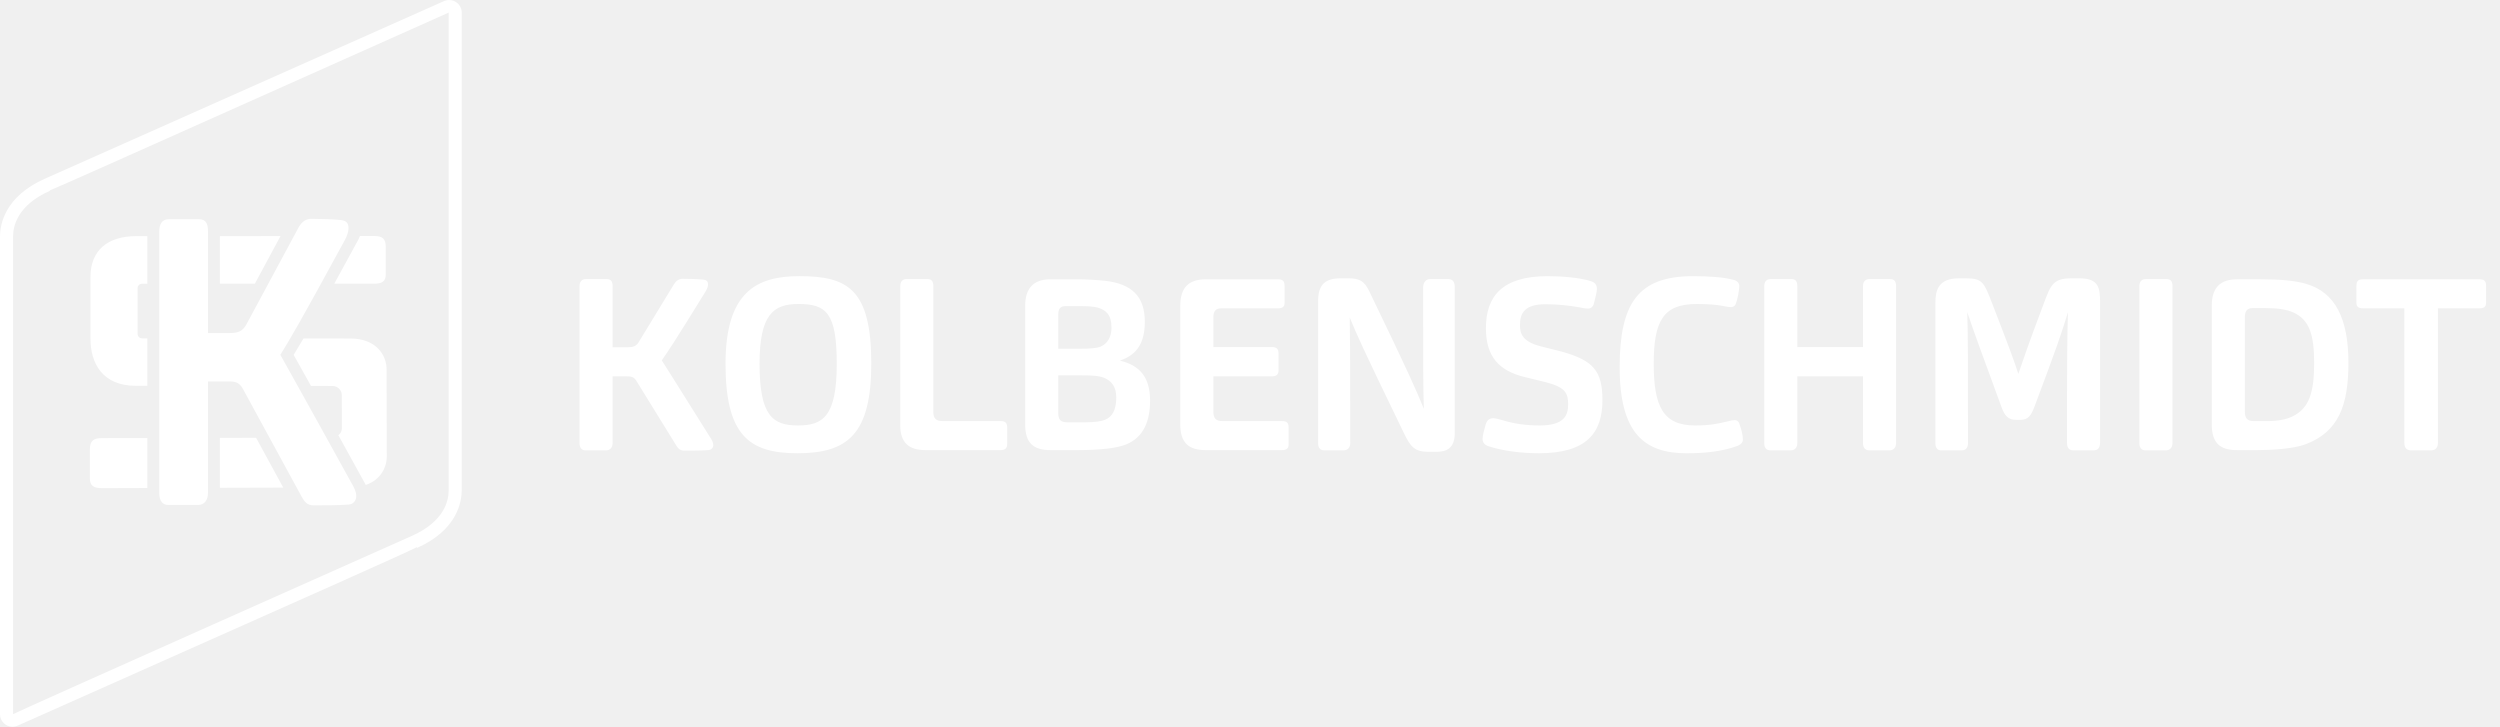
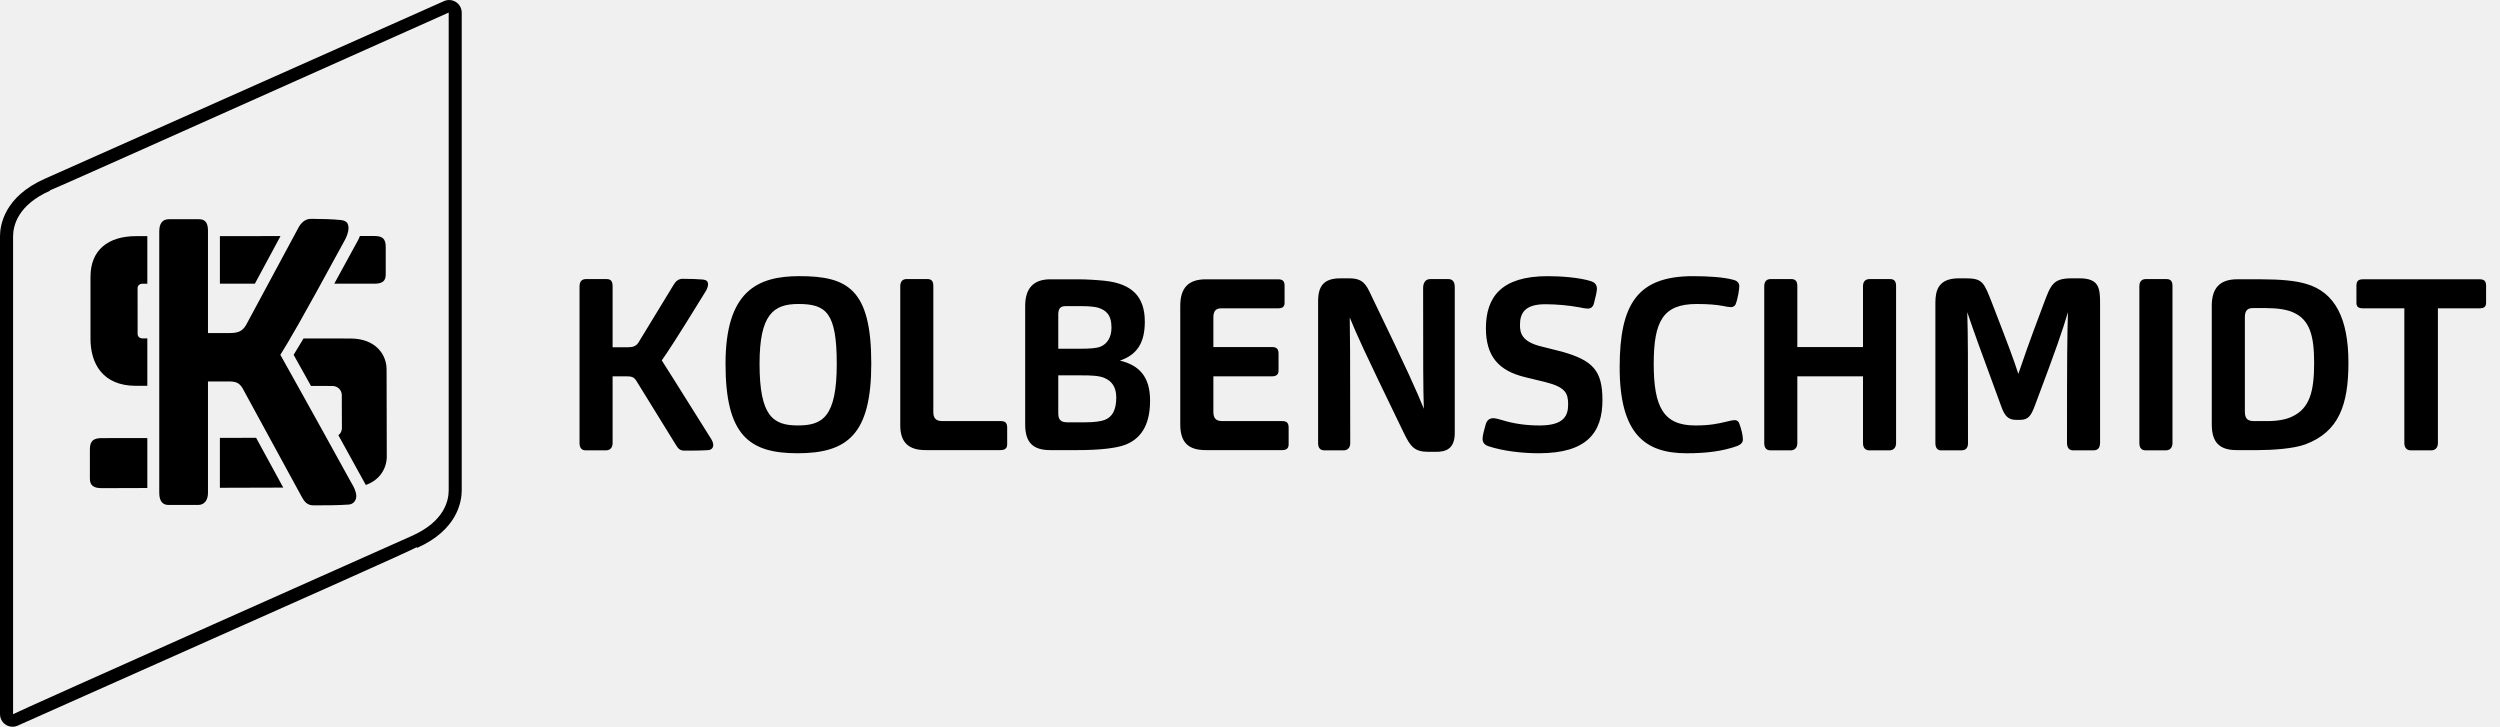
<svg xmlns="http://www.w3.org/2000/svg" width="172" height="50" viewBox="0 0 172 50">
-   <g fill="#fff" fill-rule="evenodd">
+   <g fill="#000" fill-rule="evenodd">
    <path d="M157.712 28.654c-.396.198-.99.316-1.68.316h-.975c-.446 0-.61-.2-.61-.65v-6.509c0-.43.182-.614.527-.614h.941c.775 0 1.434.1 1.863.299 1.122.5 1.435 1.565 1.435 3.479 0 1.93-.297 3.112-1.5 3.678m.956-9.121c-.725-.218-1.749-.317-3.117-.317h-1.633c-1.17 0-1.749.584-1.749 1.814v8.174c0 1.248.545 1.764 1.716 1.764h1.468c.891 0 2.424-.082 3.267-.4 2.291-.864 2.951-2.712 2.951-5.608 0-3.03-.907-4.846-2.903-5.427m-9.664 11.452h-1.386c-.264 0-.43-.15-.43-.5V19.7c0-.301.133-.5.447-.5h1.418c.314 0 .412.182.412.483v10.803c0 .317-.181.499-.461.499m-14.053 0h-1.402c-.264 0-.395-.182-.395-.5V20.83c0-.866.214-1.681 1.615-1.681h.495c1.155 0 1.237.3 1.798 1.73 1.14 2.948 1.47 3.83 1.798 4.845.362-1.05.627-1.864 1.764-4.878.463-1.232.627-1.697 1.882-1.697h.561c1.336 0 1.417.666 1.417 1.68v9.606c0 .4-.163.549-.46.549h-1.387c-.263 0-.429-.15-.429-.532 0-5.992.016-7.324.067-8.973-.413 1.366-.743 2.348-2.276 6.426-.265.699-.446.982-1.024.982h-.264c-.543 0-.79-.266-1.022-.916-1.467-3.995-1.847-5.026-2.342-6.492.05 1.649.05 3.08.05 9.023 0 .265-.115.482-.446.482m-11.76 0h-1.384c-.264 0-.428-.15-.428-.5V19.7c0-.301.13-.5.444-.5h1.418c.313 0 .414.182.414.483v4.195h4.518v-4.178c0-.301.132-.5.462-.5h1.402c.314 0 .412.182.412.483v10.803c0 .317-.181.499-.461.499h-1.37c-.263 0-.445-.15-.445-.5v-4.593h-4.518v4.594c0 .317-.182.499-.463.499m-6.563-1.713c.99 0 1.55-.116 2.176-.268.231-.065.428-.1.544-.1.117 0 .247.05.313.232.134.367.248.8.248 1.1 0 .183-.099.333-.396.45-1.022.366-2.144.499-3.48.499-2.886 0-4.602-1.364-4.602-5.91 0-4.394 1.254-6.275 5.048-6.275 1.055 0 2.094.067 2.77.25.281.066.412.233.412.433 0 .216-.098.865-.247 1.232-.048.149-.197.216-.329.216-.133 0-.33-.034-.56-.084-.447-.084-1.024-.132-1.799-.132-2.309 0-2.952 1.18-2.952 4.112 0 2.963.66 4.245 2.854 4.245m-6.382-1.748c0 2.229-1.057 3.66-4.372 3.66-1.154 0-2.457-.15-3.463-.482-.248-.081-.412-.232-.412-.515 0-.251.131-.666.214-.982.082-.284.247-.433.527-.433.149 0 .447.082.61.133.809.25 1.649.367 2.575.367 1.698 0 1.961-.7 1.961-1.45 0-.766-.181-1.181-1.55-1.53l-1.435-.35c-1.781-.433-2.672-1.415-2.672-3.362 0-2.148 1.072-3.58 4.24-3.58.873 0 2.176.084 3.001.349.214.068.396.217.396.517 0 .182-.099.616-.199.98-.048.235-.197.385-.412.385-.165 0-.428-.05-.577-.084a13.554 13.554 0 0 0-2.358-.216c-1.402 0-1.749.599-1.749 1.432 0 .583.166 1.147 1.435 1.465l1.451.366c2.128.6 2.789 1.299 2.789 3.33m-17.814 3.46h-1.319c-.264 0-.429-.148-.429-.498v-9.772c0-1.047.413-1.564 1.518-1.564h.626c.94 0 1.155.416 1.484 1.115 2.656 5.494 3.135 6.61 3.646 7.858-.049-1.514-.049-2.963-.049-8.307 0-.366.166-.616.494-.616h1.237c.33 0 .446.232.446.566v10.02c0 1.1-.61 1.3-1.287 1.3h-.51c-.958 0-1.238-.332-1.7-1.283-2.953-6.091-3.217-6.724-3.728-7.957.017 1.149.033 2.282.033 8.64 0 .317-.18.499-.462.499m-9.466-.017c-1.154 0-1.766-.466-1.766-1.78v-8.141c0-1.248.562-1.831 1.766-1.831h4.949c.313 0 .462.1.462.45v1.164c0 .284-.15.384-.462.384h-3.91c-.346 0-.527.183-.527.615v2.048h4.024c.297 0 .46.1.46.45v1.165c0 .284-.163.4-.46.4H83.48v2.43c0 .45.164.649.627.649h4.089c.298 0 .462.084.462.45v1.148c0 .283-.148.399-.462.399h-5.228zm-6.96-2.08c-.247.1-.71.167-1.352.167h-1.221c-.461 0-.626-.184-.626-.633v-2.597h1.616c.627 0 1.154.017 1.534.167.528.215.84.63.84 1.348 0 .882-.28 1.349-.791 1.548zm-3.2-7.225c0-.416.133-.6.495-.6h1.138c.413 0 .843.034 1.089.1.528.167.94.45.94 1.382 0 .683-.313 1.116-.742 1.299-.263.116-.76.149-1.402.149h-1.517v-2.33zm4.24 3.147c1.188-.4 1.715-1.232 1.715-2.681 0-1.715-.875-2.613-2.772-2.813a19.782 19.782 0 0 0-1.797-.1h-1.93c-1.188 0-1.732.65-1.732 1.83v8.158c0 1.266.56 1.764 1.732 1.764h1.832c1.583 0 2.738-.133 3.364-.383 1.237-.5 1.665-1.631 1.665-3.03 0-1.63-.742-2.43-2.077-2.745zM63.67 30.967c-1.12 0-1.732-.498-1.732-1.696v-9.573c0-.3.132-.5.445-.5h1.42c.313 0 .41.183.41.484v8.673c0 .399.166.615.612.615h4.008c.296 0 .461.084.461.45v1.148c0 .283-.165.399-.46.399H63.67zm-8.773-1.696c-1.715 0-2.64-.635-2.64-4.245 0-3.397.958-4.112 2.674-4.112 1.928 0 2.638.615 2.638 4.128 0 3.663-.99 4.229-2.672 4.229m.099-10.272c-2.903 0-5.08 1.048-5.08 6.027 0 4.894 1.599 6.158 4.948 6.158 3.447 0 5.08-1.298 5.08-6.175 0-5.128-1.633-6.01-4.948-6.01m-13.31 11.985H40.3c-.263 0-.428-.15-.428-.5V19.7c0-.301.132-.5.446-.5h1.417c.314 0 .412.182.412.483v4.21h1.023c.395 0 .595-.082.758-.331l2.425-3.98c.133-.233.331-.4.61-.4.462 0 1.056.018 1.404.05.262.034.346.134.346.35 0 .134-.084.335-.166.466-2.194 3.564-2.59 4.129-3.017 4.746.363.582.989 1.546 3.316 5.276.114.167.228.366.228.55 0 .183-.13.333-.346.348-.495.035-1.105.035-1.648.035-.298 0-.43-.151-.562-.368l-2.753-4.46c-.166-.25-.347-.283-.661-.283h-.957v4.594c0 .317-.18.499-.462.499M17.62 30.121l-2.492.005v3.434l4.36-.013zM9.352 26.544h.784V23.28h-.363l-.002-.002a.303.303 0 0 1-.303-.296v-.004l-.002-3.15.002-.002s-.002-.002-.002-.005c0-.163.134-.294.3-.299l.002-.002h.368v-3.273h-.778c-1.925 0-3.132.96-3.132 2.795 0 .098.003 4.116 0 4.25-.008 1.7.827 3.253 3.126 3.253M7.01 33.585l3.126-.01v-3.438l-3.126.005c-.56 0-.826.172-.826.775v2.01c0 .487.265.658.826.658m10.525-14.067l1.764-3.275c-1.267 0-2.917 0-4.17.002v3.273h2.406z" />
    <path d="M23.734 16.5c.122-.223.243-.557.243-.778 0-.36-.121-.528-.511-.582-.51-.057-1.384-.084-2.064-.084-.413 0-.705.278-.9.666l-3.57 6.635c-.242.416-.534.556-1.117.556h-1.506V15.89c0-.5-.146-.807-.608-.807h-2.09c-.46 0-.654.334-.654.834v17.99c0 .583.243.834.63.834h2.042c.412 0 .68-.307.68-.834v-7.663h1.409c.46 0 .729.057.972.471l4.056 7.443c.195.361.388.61.826.61.802 0 1.7 0 2.429-.055.316-.029.51-.279.51-.583 0-.306-.17-.64-.34-.916-3.425-6.219-4.348-7.83-4.883-8.802.632-1.027 1.215-1.97 4.446-7.913" />
    <path d="M26.538 18.889v-1.913c0-.575-.252-.738-.787-.738h-.99c-.037.09-.072.187-.113.26a588.382 588.382 0 0 1-1.65 3.02h2.753c.535 0 .787-.163.787-.63m.072 12.423l-.013-5.801c.04-1.111-.758-2.224-2.495-2.221l-3.22-.002c-.28.476-.479.797-.68 1.126.246.447.578 1.037 1.194 2.14.902 0 1.475.002 1.475.002.357 0 .645.28.645.629l.006 2.3a.591.591 0 0 1-.243.458c.51.924 1.103 1.996 1.805 3.272.03.047.052.103.081.153 1.006-.351 1.475-1.201 1.445-2.056" />
    <path d="M3.43 13.1l.01.022C1.229 14.105.9 15.517.9 16.272v32.863c.198-.141 27.226-12.17 27.425-12.26 2.215-.981 2.545-2.392 2.545-3.146V.865C7.998 11.085 4.138 12.81 3.43 13.1M.869 50a.867.867 0 0 1-.87-.865V16.272c0-.783.3-2.737 3.077-3.971L30.579.063a.868.868 0 0 1 1.188.802v32.864c0 .782-.3 2.735-3.075 3.967l-.022-.048c-.886.453-5.232 2.386-27.481 12.287a.81.81 0 0 1-.32.065m166.398-19.016h-1.402c-.265 0-.446-.167-.446-.5v-9.271h-2.837c-.313 0-.46-.1-.46-.383v-1.164c0-.351.147-.451.46-.451h8c.313 0 .461.1.461.45v1.165c0 .283-.148.383-.46.383h-2.855v9.272c0 .332-.198.499-.46.499" />
  </g>
</svg>
